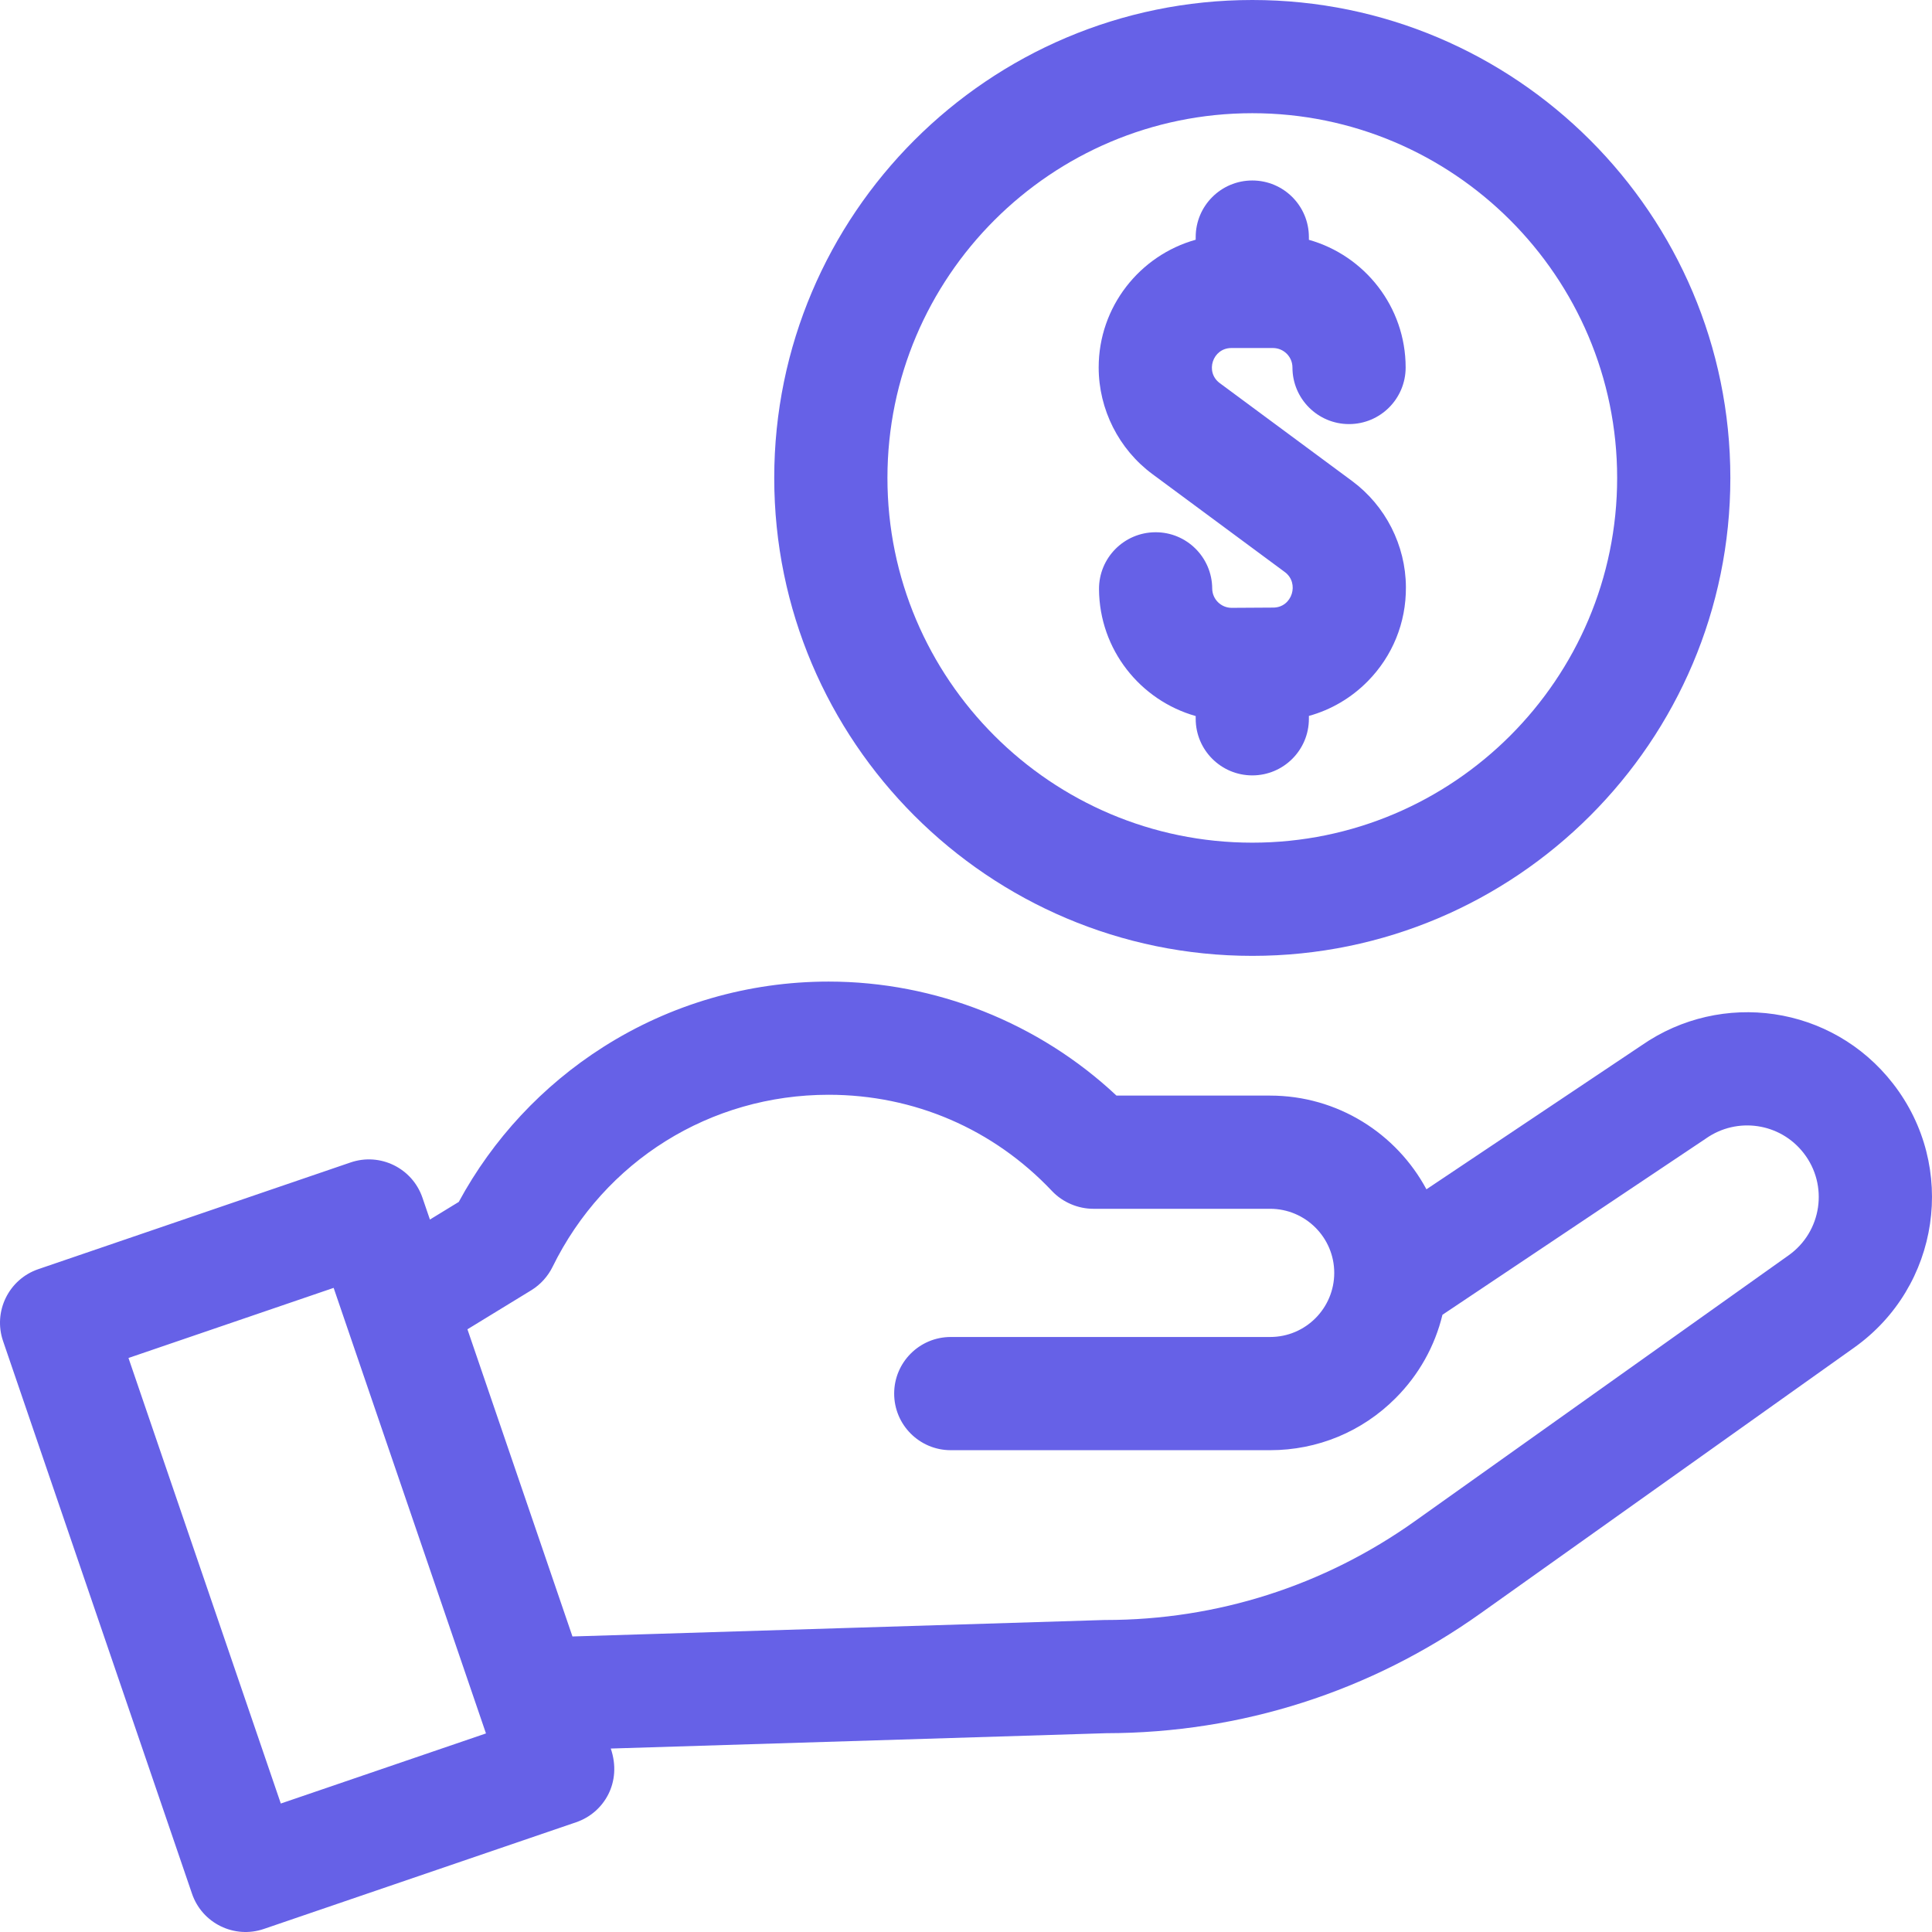
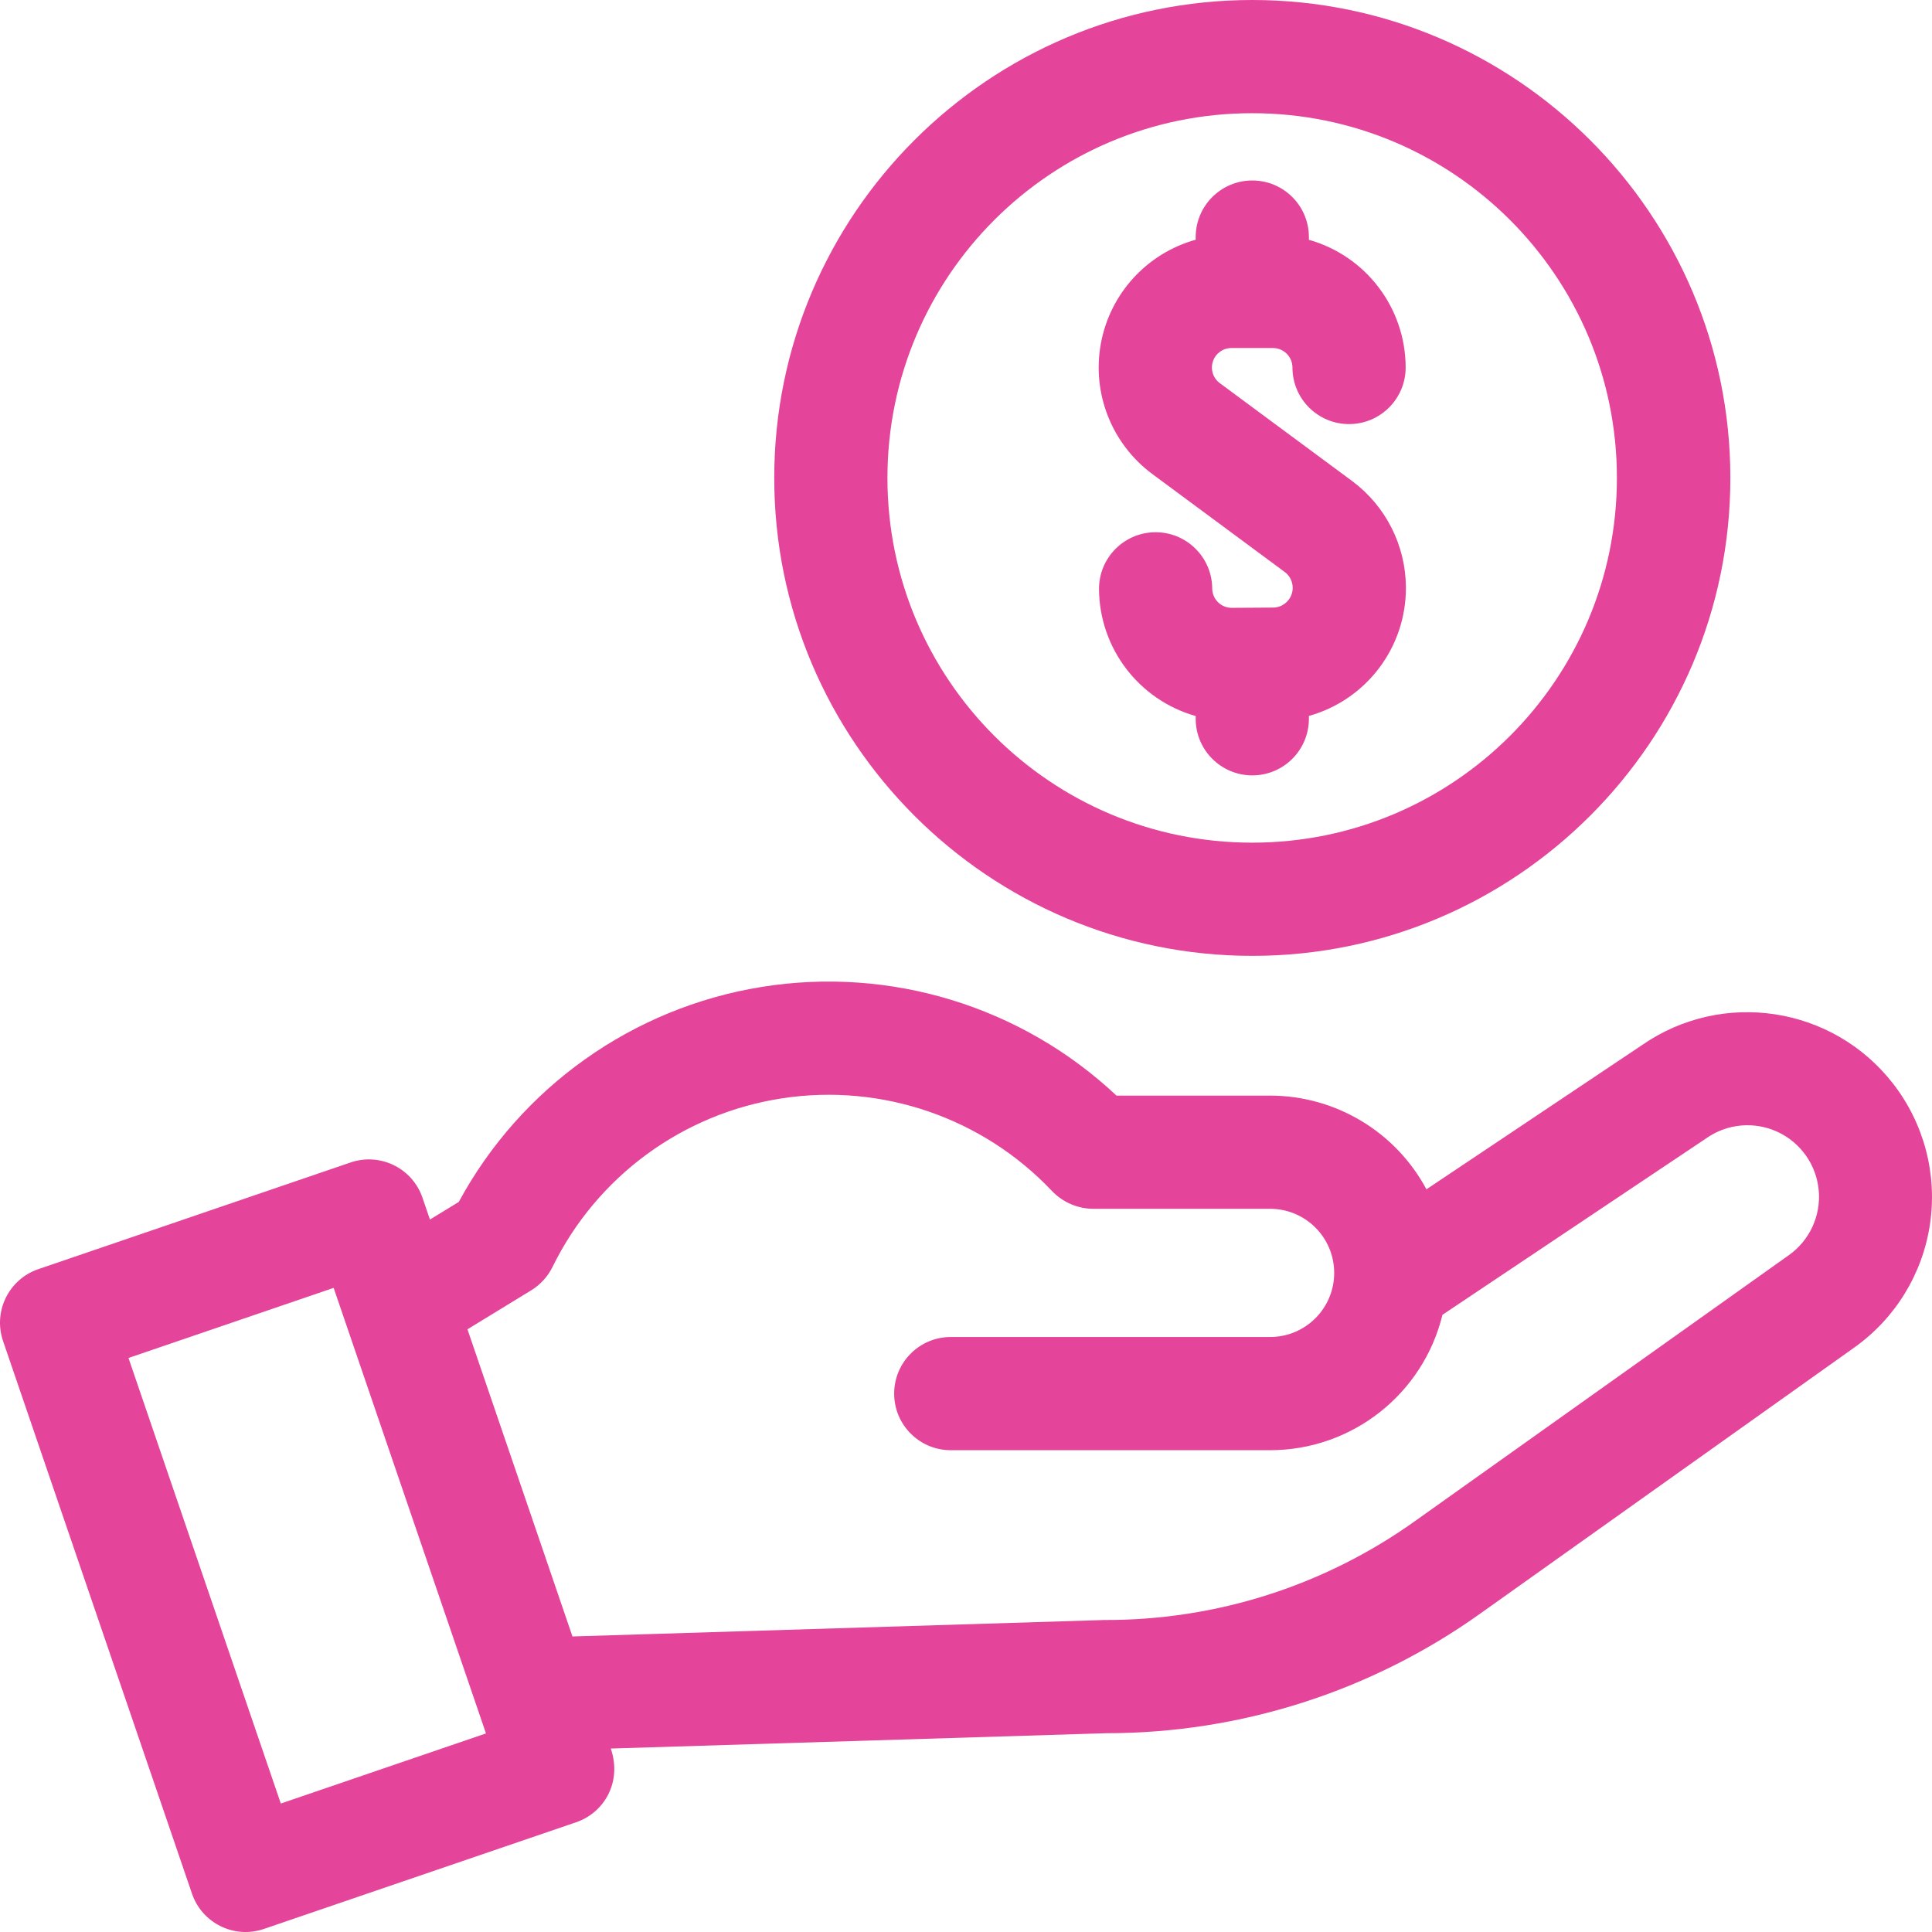
- <svg xmlns="http://www.w3.org/2000/svg" version="1.1" width="512" height="512" x="0" y="0" viewBox="0 0 512 512" style="enable-background:new 0 0 512 512" xml:space="preserve" class="">
-   <g>
-     <g>
-       <path d="m305.409 125.647 35.082 25.954c3.949 2.921 1.953 9.385-3.04 9.416l-11.009.067c-.011 0-.021 0-.032 0-2.832 0-5.144-2.292-5.162-5.124-.051-8.284-6.803-14.975-15.091-14.907-8.284.051-14.958 6.808-14.908 15.092.099 16.005 10.937 29.469 25.623 33.615v.726c0 8.284 6.716 15 14.999 15s14.999-6.716 14.999-15v-.757c5.844-1.62 11.194-4.736 15.57-9.168 6.602-6.686 10.204-15.542 10.139-24.961v-.094c-.075-11.002-5.401-21.478-14.247-28.022l-35.081-25.953c-3.984-2.948-1.891-9.3 3.072-9.3h11.026c2.847 0 5.163 2.313 5.163 5.156 0 8.284 6.716 15 14.999 15s14.999-6.716 14.999-15c0-16.085-10.866-29.673-25.641-33.835v-.722c0-8.284-6.716-15-14.999-15s-14.999 6.716-14.999 15v.702c-14.81 4.139-25.71 17.744-25.71 33.855.001 11.095 5.327 21.659 14.248 28.26z" fill="#6661e7" data-original="#000000" />
-       <path d="m331.871 253.315c69.858 0 126.69-56.818 126.69-126.658s-56.833-126.657-126.69-126.657-126.69 56.818-126.69 126.658 56.833 126.657 126.69 126.657zm0-223.315c53.316 0 96.691 43.361 96.691 96.658s-43.375 96.658-96.691 96.658c-53.315 0-96.691-43.361-96.691-96.658s43.376-96.658 96.691-96.658z" fill="#6661e7" data-original="#000000" />
-       <path d="m501.685 287.186c-16.223-20.886-45.511-24.815-66.593-10.189l-57.071 38.181c-7.931-14.767-23.525-24.833-41.43-24.833h-40.711c-20.55-19.274-47.985-30.217-76.283-30.217-21.239 0-41.9 6-59.747 17.352-16.081 10.229-29.235 24.359-38.274 41.041l-7.642 4.673-1.98-5.791c-2.68-7.837-11.204-12.02-19.042-9.342l-82.759 28.279c-7.835 2.677-12.023 11.208-9.343 19.047l50.073 146.462c2.681 7.842 11.208 12.018 19.042 9.342l82.759-28.277c7.391-2.526 12.233-10.593 9.177-19.532l131.321-4.065c35.763-.048 70.059-11.031 99.191-31.766l99.032-70.442c22.704-16.161 27.391-47.909 10.28-69.923zm-427.268 190.767-40.368-118.075 54.371-18.578c5.857 17.132 34.323 100.393 40.368 118.076zm399.597-145.289-99.032 70.442c-24.091 17.147-52.46 26.21-82.038 26.21-.154 0-.31.002-.464.007l-140.773 4.357-27.83-81.403 16.915-10.344c.004-.002.007-.005.011-.008 2.49-1.524 4.437-3.761 5.625-6.182 13.805-28.137 41.842-45.617 73.169-45.617 22.638 0 43.664 9.063 59.205 25.519 2.862 3.032 6.974 4.697 10.905 4.697h46.884c9.372 0 16.996 7.62 16.996 16.987 0 9.269-7.497 16.987-16.996 16.987h-84.629c-8.284 0-14.999 6.716-14.999 15s6.716 15 14.999 15h84.629c12.563 0 24.366-4.892 33.225-13.764 6.198-6.196 10.445-13.818 12.449-22.122l69.621-46.577c.084-.056.167-.113.25-.171 8.21-5.735 19.582-4.174 25.861 3.909 6.621 8.52 4.811 20.814-3.983 27.073z" fill="#6661e7" data-original="#000000" />
+ <svg xmlns="http://www.w3.org/2000/svg" width="511.997" height="512" viewBox="0 0 511.997 512">
+   <g id="payments" transform="translate(0.001)">
+     <g id="Group_1" data-name="Group 1">
+       <path id="Path_1" data-name="Path 1" d="M305.409,125.647,340.491,151.6a5.235,5.235,0,0,1-3.04,9.416l-11.009.067h-.032a5.165,5.165,0,0,1-5.162-5.124,15,15,0,1,0-30,.185,35.213,35.213,0,0,0,25.623,33.615v.726a15,15,0,0,0,30,0v-.757A35.173,35.173,0,0,0,372.579,155.6v-.094a35.324,35.324,0,0,0-14.247-28.022l-35.081-25.953a5.161,5.161,0,0,1,3.072-9.3h11.026a5.165,5.165,0,0,1,5.163,5.156,15,15,0,1,0,30,0,35.213,35.213,0,0,0-25.641-33.835V62.83a15,15,0,1,0-30,0v.7a35.147,35.147,0,0,0-11.462,62.115Z" fill="#e44499" />
+       <path id="Path_2" data-name="Path 2" d="M331.871,253.315c69.858,0,126.69-56.818,126.69-126.658S401.728,0,331.871,0s-126.69,56.818-126.69,126.658S262.014,253.315,331.871,253.315Zm0-223.315a96.658,96.658,0,1,1-96.691,96.669A96.658,96.658,0,0,1,331.871,30Z" fill="#e44499" />
+       <path id="Path_3" data-name="Path 3" d="M501.685,287.186A48.931,48.931,0,0,0,435.092,277l-57.071,38.181a47.035,47.035,0,0,0-41.43-24.833H295.88a111.427,111.427,0,0,0-174.3,28.176l-7.642,4.673-1.98-5.791a15,15,0,0,0-19.042-9.342L10.153,336.34A15,15,0,0,0,.81,355.387L50.883,501.849a15,15,0,0,0,19.042,9.342l82.759-28.277c7.391-2.526,12.233-10.593,9.177-19.532l131.321-4.065a170.526,170.526,0,0,0,99.191-31.766l99.032-70.442a48.919,48.919,0,0,0,10.28-69.923ZM74.417,477.953,34.049,359.878,88.42,341.3c5.857,17.132,34.323,100.393,40.368,118.076Zm399.6-145.289-99.032,70.442a140.7,140.7,0,0,1-82.038,26.21c-.154,0-.31,0-.464.007L151.707,433.68l-27.83-81.4,16.915-10.344.011-.008a15.151,15.151,0,0,0,5.625-6.182,81.469,81.469,0,0,1,132.374-20.1,15.25,15.25,0,0,0,10.9,4.7h46.884a16.987,16.987,0,0,1,0,33.974H251.962a15,15,0,0,0,0,30h84.629a47.038,47.038,0,0,0,45.674-35.886l69.621-46.577c.084-.056.167-.113.25-.171a18.964,18.964,0,1,1,21.878,30.982Z" fill="#e44499" />
    </g>
  </g>
</svg>
